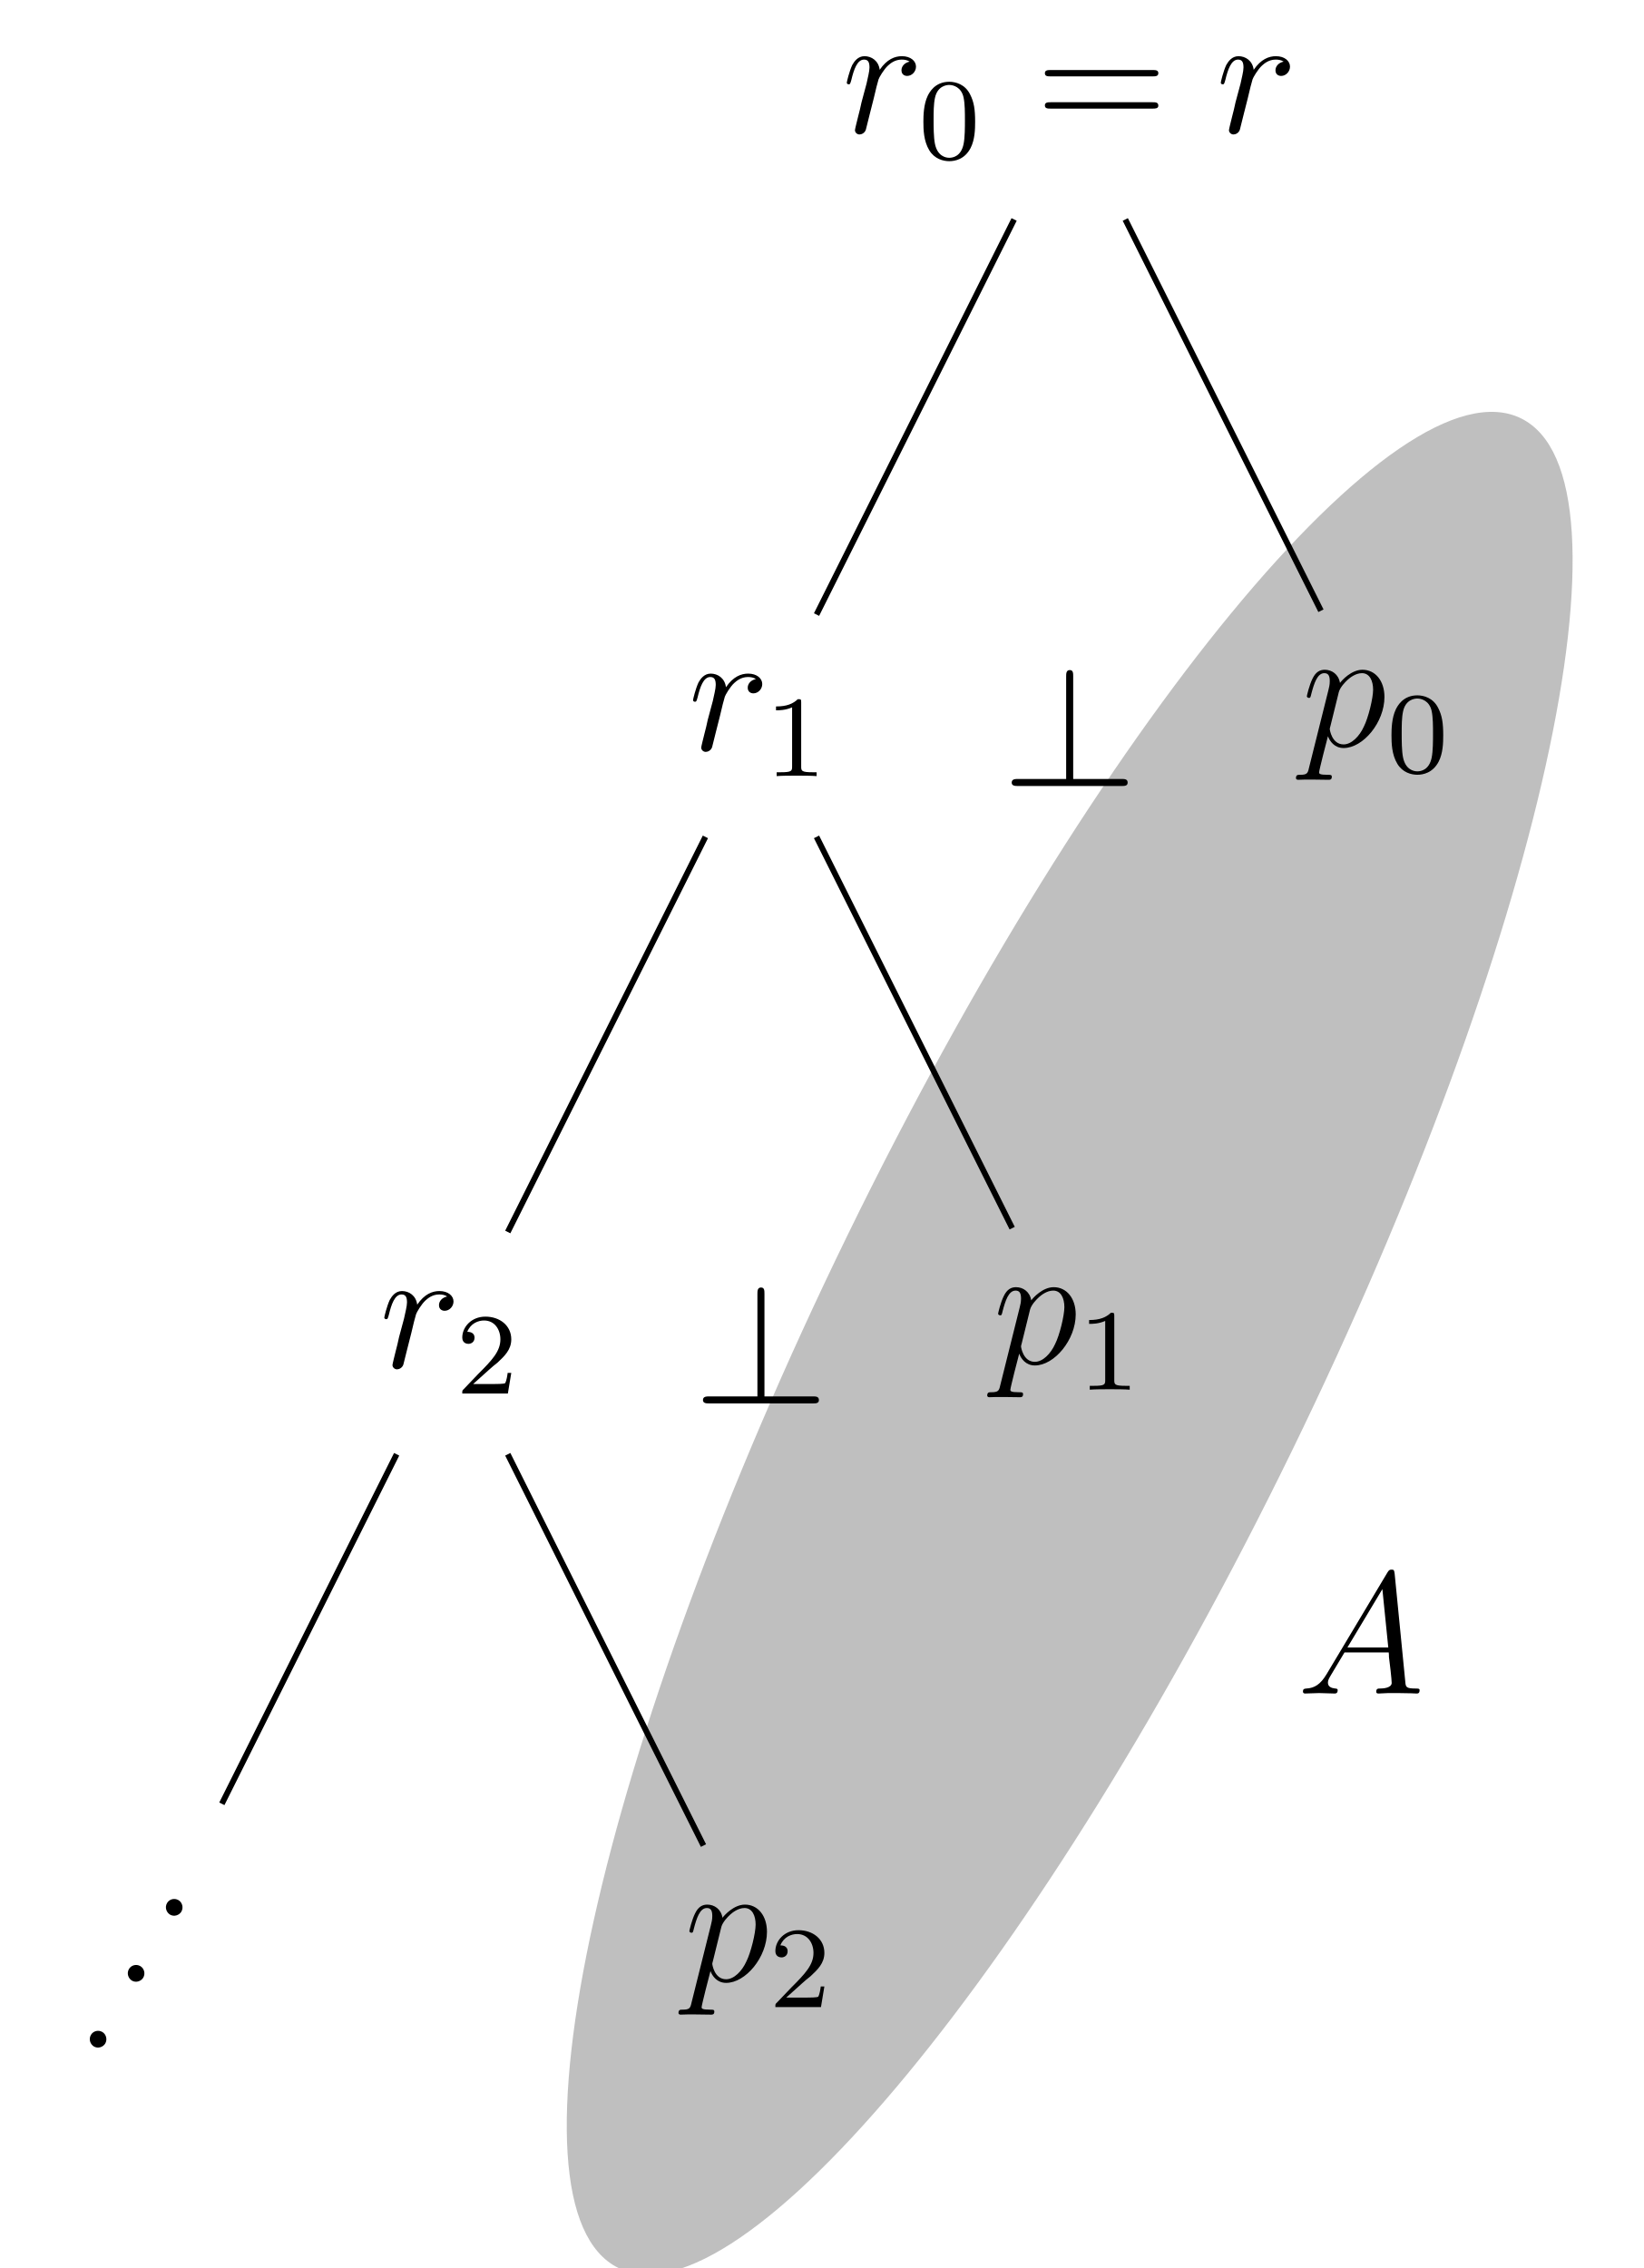
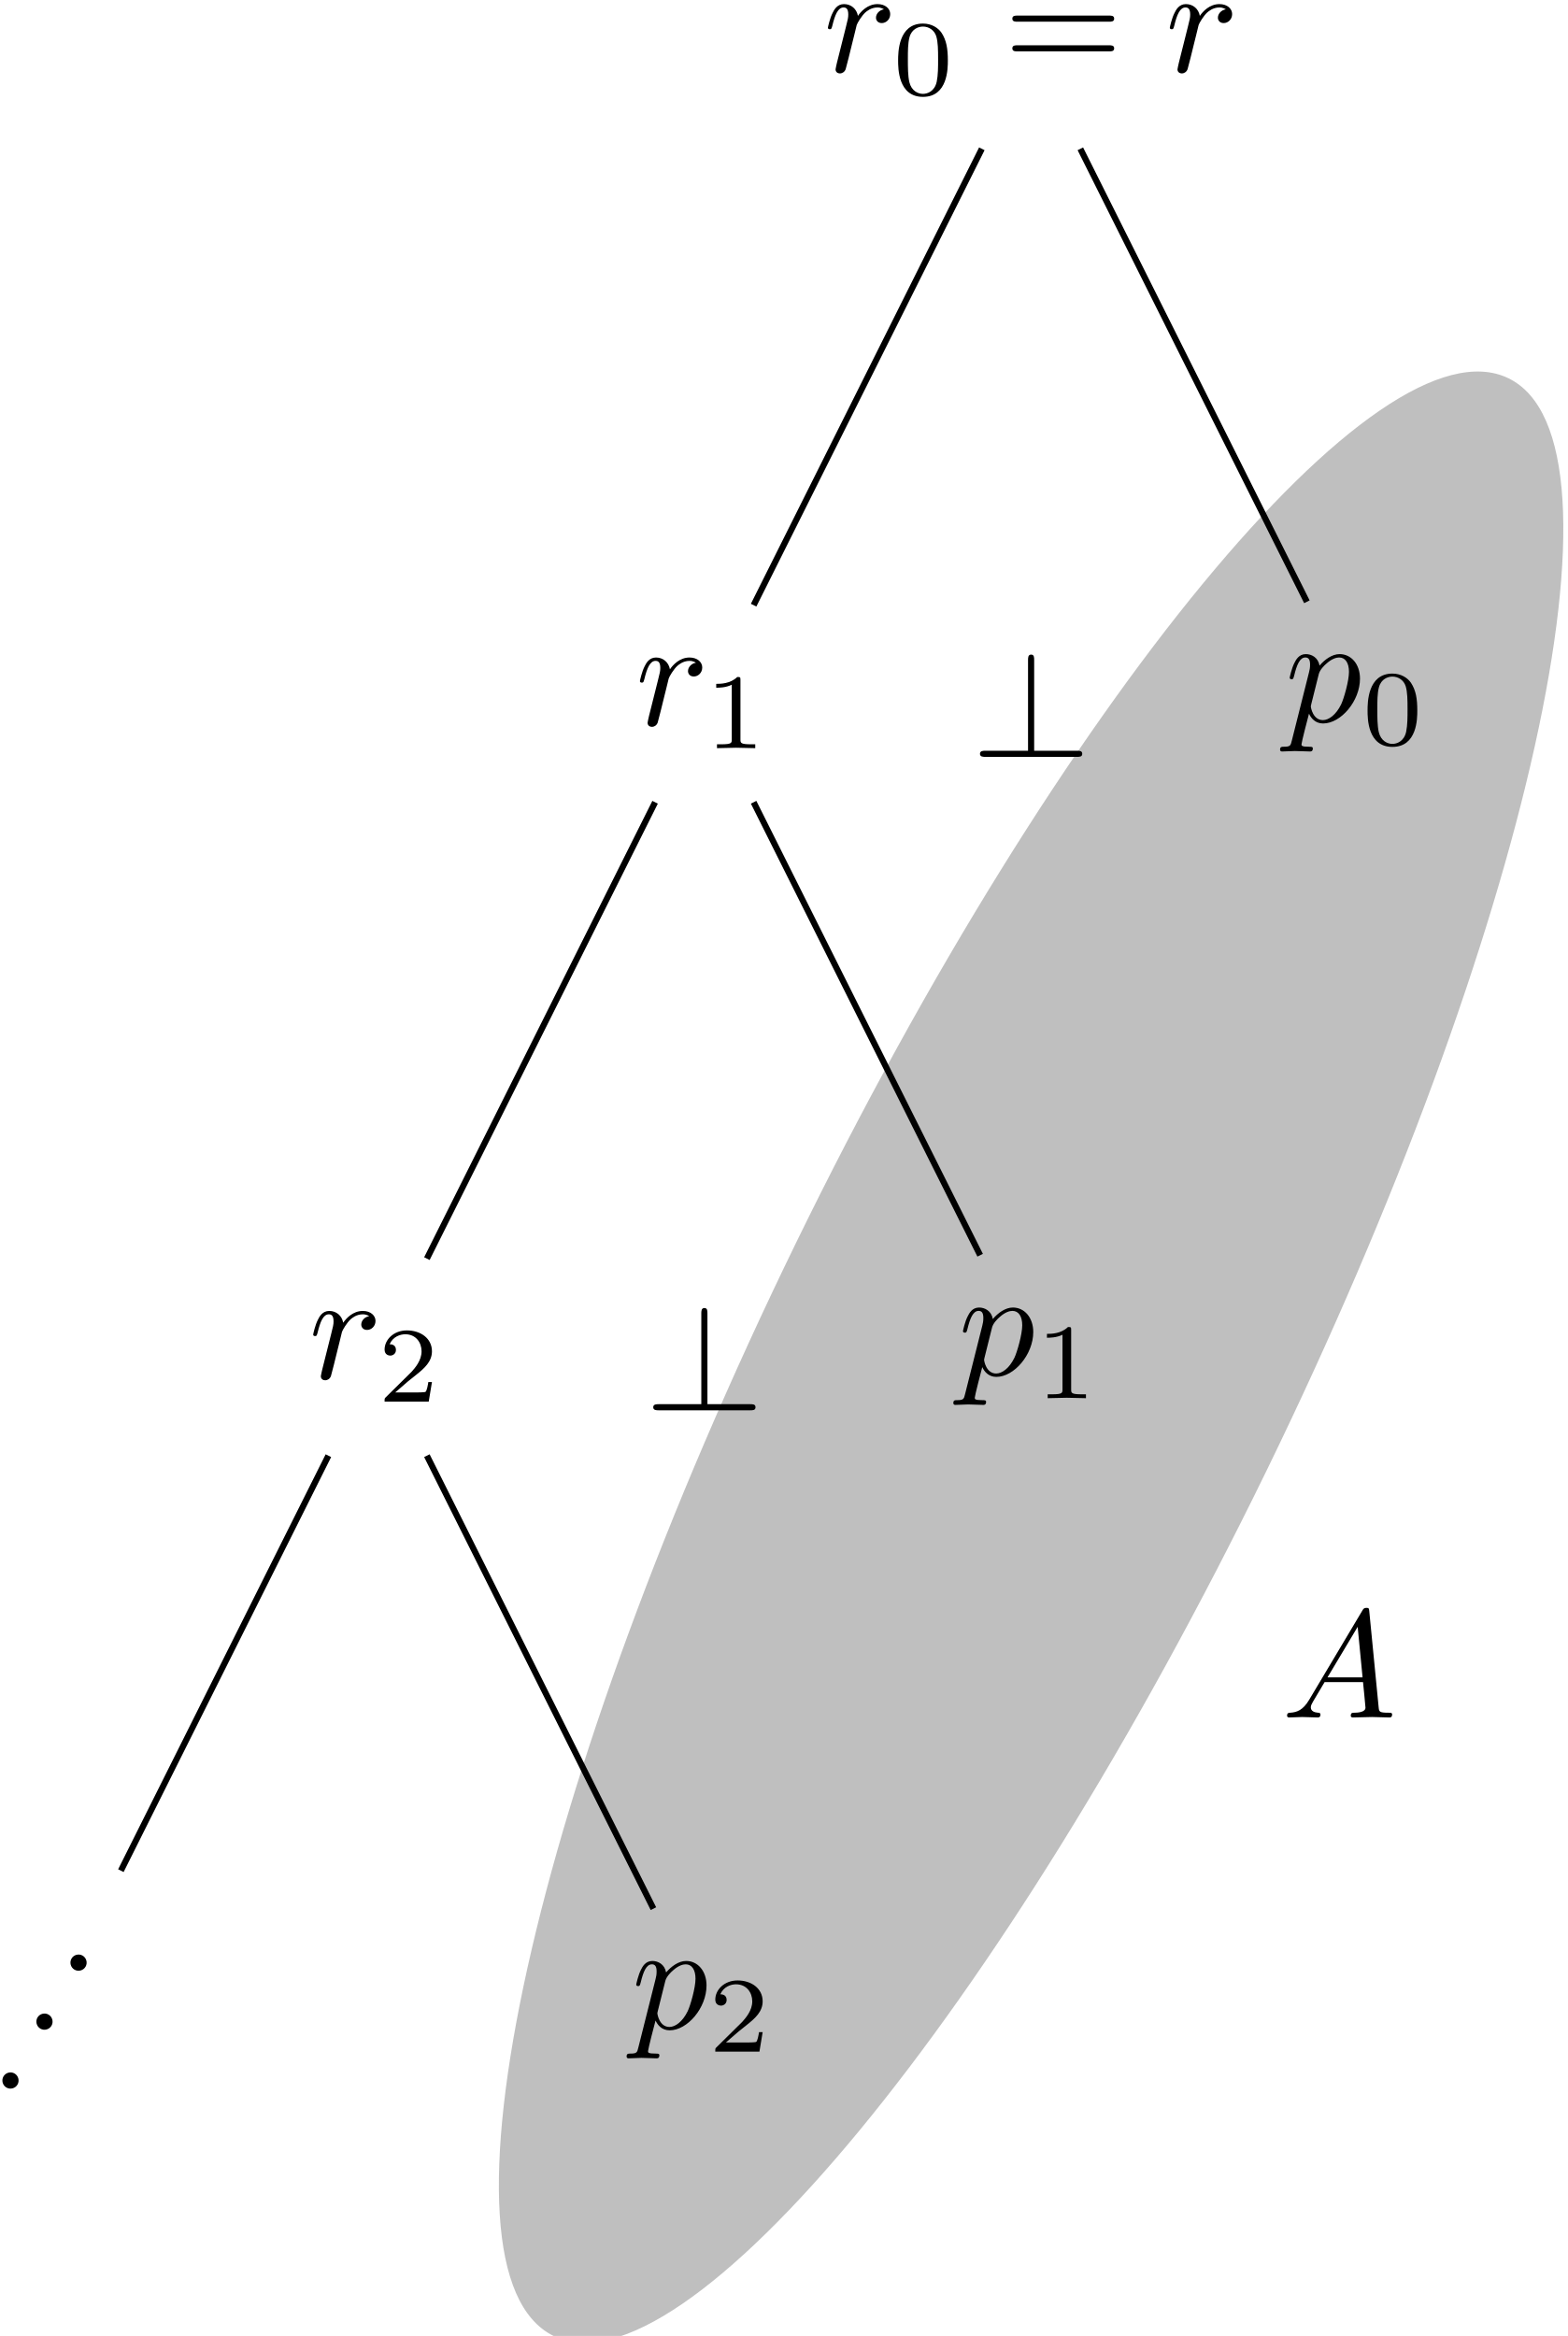
- <svg xmlns="http://www.w3.org/2000/svg" xmlns:xlink="http://www.w3.org/1999/xlink" width="113.17pt" height="156.19pt" viewBox="0 0 113.17 156.19" version="1.1">
-   <defs>
-     <g>
-       <symbol overflow="visible" id="glyph0-0">
-         <path style="stroke:none;" d="" />
-       </symbol>
-       <symbol overflow="visible" id="glyph0-1">
-         <path style="stroke:none;" d="M 4.656 -4.891 C 4.281 -4.812 4.094 -4.547 4.094 -4.297 C 4.094 -4 4.312 -3.906 4.484 -3.906 C 4.812 -3.906 5.094 -4.203 5.094 -4.547 C 5.094 -4.938 4.719 -5.266 4.125 -5.266 C 3.641 -5.266 3.094 -5.062 2.594 -4.328 C 2.516 -4.953 2.031 -5.266 1.547 -5.266 C 1.094 -5.266 0.844 -4.906 0.703 -4.656 C 0.5 -4.219 0.328 -3.5 0.328 -3.438 C 0.328 -3.391 0.375 -3.328 0.453 -3.328 C 0.547 -3.328 0.562 -3.344 0.641 -3.625 C 0.812 -4.344 1.047 -5.031 1.516 -5.031 C 1.812 -5.031 1.891 -4.828 1.891 -4.484 C 1.891 -4.219 1.766 -3.75 1.688 -3.375 L 1.344 -2.094 C 1.297 -1.859 1.172 -1.328 1.109 -1.109 C 1.031 -0.797 0.891 -0.234 0.891 -0.172 C 0.891 -0.016 1.031 0.125 1.203 0.125 C 1.344 0.125 1.562 0.031 1.641 -0.203 C 1.672 -0.297 2.109 -2.109 2.188 -2.375 C 2.25 -2.641 2.312 -2.891 2.375 -3.156 C 2.422 -3.328 2.469 -3.516 2.516 -3.672 C 2.547 -3.781 2.875 -4.359 3.172 -4.625 C 3.312 -4.75 3.625 -5.031 4.109 -5.031 C 4.297 -5.031 4.5 -5 4.656 -4.891 Z M 4.656 -4.891 " />
-       </symbol>
-       <symbol overflow="visible" id="glyph0-2">
-         <path style="stroke:none;" d="M 0.516 1.516 C 0.438 1.875 0.375 1.969 -0.109 1.969 C -0.25 1.969 -0.375 1.969 -0.375 2.203 C -0.375 2.219 -0.359 2.312 -0.234 2.312 C -0.078 2.312 0.094 2.297 0.25 2.297 L 0.766 2.297 C 1.016 2.297 1.625 2.312 1.875 2.312 C 1.953 2.312 2.094 2.312 2.094 2.109 C 2.094 1.969 2.016 1.969 1.812 1.969 C 1.25 1.969 1.219 1.891 1.219 1.797 C 1.219 1.656 1.75 -0.406 1.828 -0.688 C 1.953 -0.344 2.281 0.125 2.906 0.125 C 4.25 0.125 5.719 -1.641 5.719 -3.391 C 5.719 -4.5 5.094 -5.266 4.203 -5.266 C 3.438 -5.266 2.781 -4.531 2.656 -4.359 C 2.562 -4.953 2.094 -5.266 1.609 -5.266 C 1.266 -5.266 0.984 -5.109 0.766 -4.656 C 0.547 -4.219 0.375 -3.484 0.375 -3.438 C 0.375 -3.391 0.438 -3.328 0.516 -3.328 C 0.609 -3.328 0.625 -3.344 0.688 -3.625 C 0.875 -4.328 1.094 -5.031 1.578 -5.031 C 1.859 -5.031 1.953 -4.844 1.953 -4.484 C 1.953 -4.203 1.906 -4.078 1.859 -3.859 Z M 2.578 -3.734 C 2.672 -4.062 3 -4.406 3.188 -4.578 C 3.328 -4.703 3.719 -5.031 4.172 -5.031 C 4.703 -5.031 4.938 -4.5 4.938 -3.891 C 4.938 -3.312 4.609 -1.953 4.297 -1.344 C 4 -0.688 3.453 -0.125 2.906 -0.125 C 2.094 -0.125 1.953 -1.141 1.953 -1.188 C 1.953 -1.234 1.984 -1.328 2 -1.391 Z M 2.578 -3.734 " />
-       </symbol>
-       <symbol overflow="visible" id="glyph0-3">
-         <path style="stroke:none;" d="M 2.031 -1.328 C 1.609 -0.625 1.203 -0.375 0.641 -0.344 C 0.5 -0.328 0.406 -0.328 0.406 -0.125 C 0.406 -0.047 0.469 0 0.547 0 C 0.766 0 1.297 -0.031 1.516 -0.031 C 1.859 -0.031 2.25 0 2.578 0 C 2.656 0 2.797 0 2.797 -0.234 C 2.797 -0.328 2.703 -0.344 2.625 -0.344 C 2.359 -0.375 2.125 -0.469 2.125 -0.75 C 2.125 -0.922 2.203 -1.047 2.359 -1.312 L 3.266 -2.828 L 6.312 -2.828 C 6.328 -2.719 6.328 -2.625 6.328 -2.516 C 6.375 -2.203 6.516 -0.953 6.516 -0.734 C 6.516 -0.375 5.906 -0.344 5.719 -0.344 C 5.578 -0.344 5.453 -0.344 5.453 -0.125 C 5.453 0 5.562 0 5.625 0 C 5.828 0 6.078 -0.031 6.281 -0.031 L 6.953 -0.031 C 7.688 -0.031 8.219 0 8.219 0 C 8.312 0 8.438 0 8.438 -0.234 C 8.438 -0.344 8.328 -0.344 8.156 -0.344 C 7.5 -0.344 7.484 -0.453 7.453 -0.812 L 6.719 -8.266 C 6.688 -8.516 6.641 -8.531 6.516 -8.531 C 6.391 -8.531 6.328 -8.516 6.219 -8.328 Z M 3.469 -3.172 L 5.875 -7.188 L 6.281 -3.172 Z M 3.469 -3.172 " />
-       </symbol>
-       <symbol overflow="visible" id="glyph1-0">
-         <path style="stroke:none;" d="" />
-       </symbol>
-       <symbol overflow="visible" id="glyph1-1">
-         <path style="stroke:none;" d="M 3.891 -2.547 C 3.891 -3.391 3.812 -3.906 3.547 -4.422 C 3.203 -5.125 2.547 -5.297 2.109 -5.297 C 1.109 -5.297 0.734 -4.547 0.625 -4.328 C 0.344 -3.75 0.328 -2.953 0.328 -2.547 C 0.328 -2.016 0.344 -1.219 0.734 -0.578 C 1.094 0.016 1.688 0.172 2.109 0.172 C 2.5 0.172 3.172 0.047 3.578 -0.734 C 3.875 -1.312 3.891 -2.031 3.891 -2.547 Z M 2.109 -0.062 C 1.844 -0.062 1.297 -0.188 1.125 -1.016 C 1.031 -1.469 1.031 -2.219 1.031 -2.641 C 1.031 -3.188 1.031 -3.75 1.125 -4.188 C 1.297 -5 1.906 -5.078 2.109 -5.078 C 2.375 -5.078 2.938 -4.938 3.094 -4.219 C 3.188 -3.781 3.188 -3.172 3.188 -2.641 C 3.188 -2.172 3.188 -1.453 3.094 -1 C 2.922 -0.172 2.375 -0.062 2.109 -0.062 Z M 2.109 -0.062 " />
-       </symbol>
-       <symbol overflow="visible" id="glyph1-2">
-         <path style="stroke:none;" d="M 2.5 -5.078 C 2.5 -5.297 2.484 -5.297 2.266 -5.297 C 1.938 -4.984 1.516 -4.797 0.766 -4.797 L 0.766 -4.531 C 0.984 -4.531 1.406 -4.531 1.875 -4.734 L 1.875 -0.656 C 1.875 -0.359 1.844 -0.266 1.094 -0.266 L 0.812 -0.266 L 0.812 0 C 1.141 -0.031 1.828 -0.031 2.188 -0.031 C 2.547 -0.031 3.234 -0.031 3.562 0 L 3.562 -0.266 L 3.281 -0.266 C 2.531 -0.266 2.5 -0.359 2.5 -0.656 Z M 2.5 -5.078 " />
-       </symbol>
-       <symbol overflow="visible" id="glyph1-3">
-         <path style="stroke:none;" d="M 2.25 -1.625 C 2.375 -1.75 2.703 -2.016 2.844 -2.125 C 3.328 -2.578 3.797 -3.016 3.797 -3.734 C 3.797 -4.688 3 -5.297 2.016 -5.297 C 1.047 -5.297 0.422 -4.578 0.422 -3.859 C 0.422 -3.469 0.734 -3.422 0.844 -3.422 C 1.016 -3.422 1.266 -3.531 1.266 -3.844 C 1.266 -4.25 0.859 -4.25 0.766 -4.25 C 1 -4.844 1.531 -5.031 1.922 -5.031 C 2.656 -5.031 3.047 -4.406 3.047 -3.734 C 3.047 -2.906 2.469 -2.297 1.516 -1.344 L 0.516 -0.297 C 0.422 -0.219 0.422 -0.203 0.422 0 L 3.562 0 L 3.797 -1.422 L 3.547 -1.422 C 3.531 -1.266 3.469 -0.875 3.375 -0.719 C 3.328 -0.656 2.719 -0.656 2.594 -0.656 L 1.172 -0.656 Z M 2.25 -1.625 " />
-       </symbol>
-       <symbol overflow="visible" id="glyph2-0">
-         <path style="stroke:none;" d="" />
-       </symbol>
-       <symbol overflow="visible" id="glyph2-1">
-         <path style="stroke:none;" d="M 8.062 -3.875 C 8.234 -3.875 8.453 -3.875 8.453 -4.094 C 8.453 -4.312 8.25 -4.312 8.062 -4.312 L 1.031 -4.312 C 0.859 -4.312 0.641 -4.312 0.641 -4.094 C 0.641 -3.875 0.844 -3.875 1.031 -3.875 Z M 8.062 -1.656 C 8.234 -1.656 8.453 -1.656 8.453 -1.859 C 8.453 -2.094 8.25 -2.094 8.062 -2.094 L 1.031 -2.094 C 0.859 -2.094 0.641 -2.094 0.641 -1.875 C 0.641 -1.656 0.844 -1.656 1.031 -1.656 Z M 8.062 -1.656 " />
-       </symbol>
-       <symbol overflow="visible" id="glyph3-0">
-         <path style="stroke:none;" d="" />
-       </symbol>
-       <symbol overflow="visible" id="glyph3-1">
-         <path style="stroke:none;" d="M 0.594 -2.188 C 0.297 -2.359 -0.047 -2.234 -0.188 -1.984 C -0.359 -1.688 -0.234 -1.344 0.016 -1.188 C 0.312 -1.016 0.656 -1.156 0.797 -1.391 C 0.969 -1.688 0.844 -2.047 0.594 -2.188 Z M 0.594 -2.188 " />
-       </symbol>
-       <symbol overflow="visible" id="glyph4-0">
-         <path style="stroke:none;" d="" />
-       </symbol>
-       <symbol overflow="visible" id="glyph4-1">
-         <path style="stroke:none;" d="M 4.891 -7.547 C 4.891 -7.766 4.891 -7.984 4.656 -7.984 C 4.406 -7.984 4.406 -7.734 4.406 -7.547 L 4.406 -0.484 L 1.094 -0.484 C 0.906 -0.484 0.656 -0.484 0.656 -0.234 C 0.656 0 0.906 0 1.094 0 L 8.219 0 C 8.422 0 8.641 0 8.641 -0.234 C 8.641 -0.484 8.422 -0.484 8.219 -0.484 L 4.891 -0.484 Z M 4.891 -7.547 " />
-       </symbol>
-     </g>
-     <clipPath id="clip1">
-       <path d="M 39 28 L 109 28 L 109 156.191 L 39 156.191 Z M 39 28 " />
-     </clipPath>
-   </defs>
-   <g id="surface1">
-     <g clip-path="url(#clip1)" clip-rule="nonzero">
-       <path style=" stroke:none;fill-rule:nonzero;fill:rgb(50%,50%,50%);fill-opacity:0.5;" d="M 88.945 99.953 C 106.102 64.777 113.168 32.922 104.727 28.805 C 96.281 24.684 75.531 49.863 58.371 85.043 C 41.215 120.219 34.148 152.074 42.594 156.191 C 51.035 160.309 71.789 135.133 88.945 99.953 Z M 88.945 99.953 " />
-     </g>
-     <g style="fill:rgb(0%,0%,0%);fill-opacity:1;">
-       <use xlink:href="#glyph0-1" x="57.982" y="9.135" />
-     </g>
-     <g style="fill:rgb(0%,0%,0%);fill-opacity:1;">
-       <use xlink:href="#glyph1-1" x="63.257" y="10.928" />
-     </g>
-     <g style="fill:rgb(0%,0%,0%);fill-opacity:1;">
-       <use xlink:href="#glyph2-1" x="71.31" y="9.135" />
-     </g>
-     <g style="fill:rgb(0%,0%,0%);fill-opacity:1;">
-       <use xlink:href="#glyph0-1" x="83.736" y="9.135" />
-     </g>
-     <g style="fill:rgb(0%,0%,0%);fill-opacity:1;">
-       <use xlink:href="#glyph0-1" x="47.395" y="51.655" />
-     </g>
-     <g style="fill:rgb(0%,0%,0%);fill-opacity:1;">
-       <use xlink:href="#glyph1-2" x="52.67" y="53.448" />
-     </g>
-     <path style="fill:none;stroke-width:0.399;stroke-linecap:butt;stroke-linejoin:miter;stroke:rgb(0%,0%,0%);stroke-opacity:1;stroke-miterlimit:10;" d="M -3.827 -7.655 L -17.432 -34.866 " transform="matrix(1,0,0,-1,73.659,7.458)" />
-     <g style="fill:rgb(0%,0%,0%);fill-opacity:1;">
-       <use xlink:href="#glyph0-1" x="26.135" y="94.176" />
-     </g>
-     <g style="fill:rgb(0%,0%,0%);fill-opacity:1;">
-       <use xlink:href="#glyph1-3" x="31.41" y="95.969" />
-     </g>
-     <path style="fill:none;stroke-width:0.399;stroke-linecap:butt;stroke-linejoin:miter;stroke:rgb(0%,0%,0%);stroke-opacity:1;stroke-miterlimit:10;" d="M -25.085 -50.175 L -38.694 -77.386 " transform="matrix(1,0,0,-1,73.659,7.458)" />
-     <g style="fill:rgb(0%,0%,0%);fill-opacity:1;">
-       <use xlink:href="#glyph3-1" x="6.449" y="142.122" />
-     </g>
-     <g style="fill:rgb(0%,0%,0%);fill-opacity:1;">
-       <use xlink:href="#glyph3-1" x="9.067" y="137.587" />
-     </g>
-     <g style="fill:rgb(0%,0%,0%);fill-opacity:1;">
-       <use xlink:href="#glyph3-1" x="11.691" y="133.042" />
-     </g>
-     <path style="fill:none;stroke-width:0.399;stroke-linecap:butt;stroke-linejoin:miter;stroke:rgb(0%,0%,0%);stroke-opacity:1;stroke-miterlimit:10;" d="M -46.346 -92.694 L -58.382 -116.765 " transform="matrix(1,0,0,-1,73.659,7.458)" />
-     <g style="fill:rgb(0%,0%,0%);fill-opacity:1;">
-       <use xlink:href="#glyph0-2" x="47.095" y="136.43" />
-     </g>
-     <g style="fill:rgb(0%,0%,0%);fill-opacity:1;">
-       <use xlink:href="#glyph1-3" x="52.97" y="138.223" />
-     </g>
-     <path style="fill:none;stroke-width:0.399;stroke-linecap:butt;stroke-linejoin:miter;stroke:rgb(0%,0%,0%);stroke-opacity:1;stroke-miterlimit:10;" d="M -38.694 -92.694 L -25.218 -119.64 " transform="matrix(1,0,0,-1,73.659,7.458)" />
-     <g style="fill:rgb(0%,0%,0%);fill-opacity:1;">
-       <use xlink:href="#glyph0-2" x="68.355" y="93.91" />
-     </g>
-     <g style="fill:rgb(0%,0%,0%);fill-opacity:1;">
-       <use xlink:href="#glyph1-2" x="74.23" y="95.703" />
-     </g>
-     <path style="fill:none;stroke-width:0.399;stroke-linecap:butt;stroke-linejoin:miter;stroke:rgb(0%,0%,0%);stroke-opacity:1;stroke-miterlimit:10;" d="M -17.432 -50.175 L -3.96 -77.12 " transform="matrix(1,0,0,-1,73.659,7.458)" />
-     <g style="fill:rgb(0%,0%,0%);fill-opacity:1;">
-       <use xlink:href="#glyph0-2" x="89.615" y="51.39" />
-     </g>
-     <g style="fill:rgb(0%,0%,0%);fill-opacity:1;">
-       <use xlink:href="#glyph1-1" x="95.49" y="53.183" />
-     </g>
-     <path style="fill:none;stroke-width:0.399;stroke-linecap:butt;stroke-linejoin:miter;stroke:rgb(0%,0%,0%);stroke-opacity:1;stroke-miterlimit:10;" d="M 3.829 -7.655 L 17.302 -34.601 " transform="matrix(1,0,0,-1,73.659,7.458)" />
-     <g style="fill:rgb(0%,0%,0%);fill-opacity:1;">
-       <use xlink:href="#glyph4-1" x="69.01" y="54.129" />
-     </g>
-     <g style="fill:rgb(0%,0%,0%);fill-opacity:1;">
-       <use xlink:href="#glyph4-1" x="47.75" y="96.65" />
-     </g>
-     <g style="fill:rgb(0%,0%,0%);fill-opacity:1;">
-       <use xlink:href="#glyph0-3" x="89.316" y="116.627" />
-     </g>
+ <svg xmlns="http://www.w3.org/2000/svg" xmlns:xlink="http://www.w3.org/1999/xlink" version="1.1" width="3.598cm" height="5.362cm" viewBox="0 0 102 152">
+   <clipPath id="cp0">
+     <path transform="matrix(1,0,0,-1,-5,152)" d="M 0 0 L 111.6 0 L 111.6 154.944 L 0 154.944 Z " />
+   </clipPath>
+   <g clip-path="url(#cp0)">
+     <path transform="matrix(1,0,0,-1,67.092,3.268005)" d="M 15.287 -92.495 C 32.444 -57.317 39.509 -25.463 31.066 -21.345 C 22.623 -17.227 1.871 -42.406 -15.287 -77.584 C -32.444 -112.761 -39.509 -144.616 -31.066 -148.734 C -22.623 -152.852 -1.871 -127.673 15.287 -92.495 Z M 0 -85.039 " fill="rgb(128,128,128)" fill-opacity=".5" />
+     <text fill-opacity="0" transform="matrix(1,0,-0,1,-5,152)" font-size="9.963" font-family="CIKBNM+CMMI10" x="58.582" y="-147.334">
+ r
+ </text>
+     <symbol id="font_1_4">
+       <path d="M .059 .07 C .056 .055 .05 .032 .05 .027 C .05 .009 .064 0 .079 0 C .091 0 .109 .008 .116 .028 C .118 .032 .152 .168 .156 .186 C .164 .219 .182 .289 .188 .316 C .192 .329 .22 .376 .244 .398 C .252 .405 .281 .431 .324 .431 C .35 .431 .365 .419 .366 .419 C .336 .414 .314 .39 .314 .364 C .314 .348 .325 .329 .352 .329 C .379 .329 .407 .352 .407 .388 C .407 .423 .375 .453 .324 .453 C .259 .453 .215 .404 .196 .376 C .188 .421 .152 .453 .105 .453 C .059 .453 .04 .414 .031 .396 C .013 .362 0 .302 0 .299 C 0 .289 .01 .289 .012 .289 C .022 .289 .023 .29 .029 .312 C .046 .383 .066 .431 .102 .431 C .119 .431 .133 .423 .133 .385 C .133 .364 .13 .353 .117 .301 L .059 .07 Z " />
+     </symbol>
+     <use xlink:href="#font_1_4" transform="matrix(9.96264,0,0,-9.96264,53.87092,4.775589)" />
+     <text fill-opacity="0" transform="matrix(1,0,-0,1,-5,152)" font-size="6.974" font-family="ZEOTZW+CMR7" x="63.077" y="-145.84">
+ 0
+ </text>
+     <symbol id="font_2_1">
+       <path d="M .464 .339 C .464 .449 .451 .528 .405 .598 C .374 .644 .312 .684 .232 .684 C 0 .684 0 .411 0 .339 C 0 .267 0 0 .232 0 C .464 0 .464 .267 .464 .339 M .232 .028 C .186 .028 .125 .055 .105 .137 C .091 .196 .091 .278 .091 .352 C .091 .425 .091 .501 .106 .556 C .127 .635 .191 .656 .232 .656 C .286 .656 .338 .623 .356 .565 C .372 .511 .373 .439 .373 .352 C .373 .278 .373 .204 .36 .141 C .34 .05 .272 .028 .232 .028 Z " />
+     </symbol>
+     <use xlink:href="#font_2_1" transform="matrix(6.97385,0,0,-6.97385,58.43964,6.29948)" />
+     <text fill-opacity="0" transform="matrix(1,0,-0,1,-5,152)" font-size="9.963" font-family="JHYTSG+CMR10" x="70.314" y="-147.334">
+ =
+ </text>
+     <symbol id="font_3_1">
+       <path d="M .631 .194 C .646 .194 .665 .194 .665 .214 C .665 .234 .646 .234 .632 .234 L .033 .234 C .019 .234 0 .234 0 .214 C 0 .194 .019 .194 .034 .194 L .631 .194 M .632 0 C .646 0 .665 0 .665 .02 C .665 .04 .646 .04 .631 .04 L .034 .04 C .019 .04 0 .04 0 .02 C 0 0 .019 0 .033 0 L .632 0 Z " />
+     </symbol>
+     <use xlink:href="#font_3_1" transform="matrix(9.96264,0,0,-9.96264,65.87191,3.340969)" />
+     <text fill-opacity="0" transform="matrix(1,0,-0,1,-5,152)" font-size="9.963" font-family="CIKBNM+CMMI10" x="80.83" y="-147.334">
+ r
+ </text>
+     <use xlink:href="#font_1_4" transform="matrix(9.96264,0,0,-9.96264,76.11892,4.775589)" />
+     <text fill-opacity="0" transform="matrix(1,0,-0,1,-4.999996,152)" font-size="9.963" font-family="CIKBNM+CMMI10" x="46.35" y="-104.815">
+ r
+ </text>
+     <use xlink:href="#font_1_4" transform="matrix(9.96264,0,0,-9.96264,41.63892,47.29459)" />
+     <text fill-opacity="0" transform="matrix(1,0,-0,1,-4.999996,152)" font-size="6.974" font-family="ZEOTZW+CMR7" x="50.844" y="-103.32">
+ 1
+ </text>
+     <symbol id="font_2_2">
+       <path d="M .226 .636 C .226 .663 .224 .664 .196 .664 C .132 .601 .041 .6 0 .6 L 0 .564 C .024 .564 .09 .564 .145 .592 L .145 .082 C .145 .049 .145 .036 .045 .036 L .007 .036 L .007 0 C .025 .001 .148 .004 .185 .004 C .216 .004 .342 .001 .364 0 L .364 .036 L .326 .036 C .226 .036 .226 .049 .226 .082 L .226 .636 Z " />
+     </symbol>
+     <use xlink:href="#font_2_2" transform="matrix(6.97385,0,0,-6.97385,46.60416,48.68)" />
+     <path transform="matrix(1,0,0,-1,67.092,3.268005)" stroke-width=".399" stroke-linecap="butt" stroke-miterlimit="10" stroke-linejoin="miter" fill="none" stroke="rgb(0,0,0)" d="M -3.206 -6.412 L -18.055 -36.108 " />
+     <text fill-opacity="0" transform="matrix(1,0,-0,1,-4.999996,152)" font-size="9.963" font-family="CIKBNM+CMMI10" x="25.09" y="-62.295">
+ r
+ </text>
+     <use xlink:href="#font_1_4" transform="matrix(9.96264,0,0,-9.96264,20.37892,89.81459)" />
+     <text fill-opacity="0" transform="matrix(1,0,-0,1,-4.999996,152)" font-size="6.974" font-family="ZEOTZW+CMR7" x="29.585" y="-60.801">
+ 2
+ </text>
+     <symbol id="font_2_3">
+       <path d="M .442 .182 L .408 .182 C .405 .16 .395 .101 .382 .091 C .374 .085 .297 .085 .283 .085 L .099 .085 C .204 .178 .239 .206 .299 .253 C .373 .312 .442 .374 .442 .469 C .442 .59 .336 .664 .208 .664 C .084 .664 0 .577 0 .485 C 0 .434 .043 .429 .053 .429 C .077 .429 .106 .446 .106 .482 C .106 .5 .099 .535 .047 .535 C .078 .606 .146 .628 .193 .628 C .293 .628 .345 .55 .345 .469 C .345 .382 .283 .313 .251 .277 L .01 .039 C 0 .03 0 .028 0 0 L .412 0 L .442 .182 Z " />
+     </symbol>
+     <use xlink:href="#font_2_3" transform="matrix(6.97385,0,0,-6.97385,25.02435,91.199)" />
+     <path transform="matrix(1,0,0,-1,67.092,3.268005)" stroke-width=".399" stroke-linecap="butt" stroke-miterlimit="10" stroke-linejoin="miter" fill="none" stroke="rgb(0,0,0)" d="M -24.466 -48.932 L -39.315 -78.629 " />
+     <text fill-opacity="0" transform="matrix(.5,-.86603,.86603,.5,10.85079,149.1383)" font-size="9.963" font-family="CIKBNM+CMMI10" x="5.447 9.87 14.304" y="-15.158 -15.158 -15.158">
+ ...
+ </text>
+     <symbol id="font_1_1">
+       <path d="M .106 .053 C .106 .082 .082 .106 .053 .106 C .024 .106 0 .082 0 .053 C 0 .024 .024 0 .053 0 C .082 0 .106 .024 .106 .053 Z " />
+     </symbol>
+     <use xlink:href="#font_1_1" transform="matrix(4.98132,-8.627945,-8.627945,-4.98132,.8753997,136.1)" />
+     <use xlink:href="#font_1_1" transform="matrix(4.98132,-8.627945,-8.627945,-4.98132,3.087106,132.2692)" />
+     <use xlink:href="#font_1_1" transform="matrix(4.98132,-8.627945,-8.627945,-4.98132,5.303793,128.4298)" />
+     <path transform="matrix(1,0,0,-1,67.092,3.268005)" stroke-width=".399" stroke-linecap="butt" stroke-miterlimit="10" stroke-linejoin="miter" fill="none" stroke="rgb(0,0,0)" d="M -45.724 -91.452 L -59.227 -118.456 " />
+     <text fill-opacity="0" transform="matrix(1,0,-0,1,-4.999996,152)" font-size="9.963" font-family="CIKBNM+CMMI10" x="46.091" y="-19.997">
+ p
+ </text>
+     <symbol id="font_1_3">
+       <path d="M .077 .072 C .069 .038 .067 .031 .023 .031 C .011 .031 0 .031 0 .012 C 0 .004 .005 0 .013 0 C .04 0 .069 .003 .097 .003 C .13 .003 .164 0 .196 0 C .201 0 .214 0 .214 .02 C .214 .031 .204 .031 .19 .031 C .14 .031 .14 .038 .14 .047 C .14 .059 .182 .222 .189 .247 C .202 .218 .23 .183 .281 .183 C .397 .183 .522 .329 .522 .476 C .522 .57 .465 .636 .389 .636 C .339 .636 .291 .6 .258 .561 C .248 .615 .205 .636 .168 .636 C .122 .636 .103 .597 .094 .579 C .076 .545 .063 .485 .063 .482 C .063 .472 .073 .472 .075 .472 C .085 .472 .086 .473 .092 .495 C .109 .566 .129 .614 .165 .614 C .182 .614 .196 .606 .196 .568 C .196 .545 .193 .534 .189 .517 L .077 .072 M .253 .506 C .26 .533 .287 .561 .305 .576 C .34 .607 .369 .614 .386 .614 C .426 .614 .45 .579 .45 .52 C .45 .461 .417 .346 .399 .308 C .365 .238 .317 .205 .28 .205 C .214 .205 .201 .288 .201 .294 C .201 .296 .201 .298 .204 .31 L .253 .506 Z " />
+     </symbol>
+     <use xlink:href="#font_1_3" transform="matrix(9.96264,0,0,-9.96264,40.7722,133.9358)" />
+     <text fill-opacity="0" transform="matrix(1,0,-0,1,-4.999996,152)" font-size="6.974" font-family="ZEOTZW+CMR7" x="51.103" y="-18.502">
+ 2
+ </text>
+     <use xlink:href="#font_2_3" transform="matrix(6.97385,0,0,-6.97385,46.54236,133.498)" />
+     <path transform="matrix(1,0,0,-1,67.092,3.268005)" stroke-width=".399" stroke-linecap="butt" stroke-miterlimit="10" stroke-linejoin="miter" fill="none" stroke="rgb(0,0,0)" d="M -39.315 -91.452 L -24.575 -120.927 " />
+     <text fill-opacity="0" transform="matrix(1,0,-0,1,-4.999996,152)" font-size="9.963" font-family="CIKBNM+CMMI10" x="67.351" y="-62.517">
+ p
+ </text>
+     <use xlink:href="#font_1_3" transform="matrix(9.96264,0,0,-9.96264,62.0322,91.41576)" />
+     <text fill-opacity="0" transform="matrix(1,0,-0,1,-4.999996,152)" font-size="6.974" font-family="ZEOTZW+CMR7" x="72.363" y="-61.022">
+ 1
+ </text>
+     <use xlink:href="#font_2_2" transform="matrix(6.97385,0,0,-6.97385,68.12315,90.978)" />
+     <path transform="matrix(1,0,0,-1,67.092,3.268005)" stroke-width=".399" stroke-linecap="butt" stroke-miterlimit="10" stroke-linejoin="miter" fill="none" stroke="rgb(0,0,0)" d="M -18.055 -48.932 L -3.315 -78.407 " />
+     <text fill-opacity="0" transform="matrix(1,0,-0,1,-5,152)" font-size="9.963" font-family="CIKBNM+CMMI10" x="88.611" y="-105.036">
+ p
+ </text>
+     <use xlink:href="#font_1_3" transform="matrix(9.96264,0,0,-9.96264,83.2922,48.89675)" />
+     <text fill-opacity="0" transform="matrix(1,0,-0,1,-5,152)" font-size="6.974" font-family="ZEOTZW+CMR7" x="93.623" y="-103.542">
+ 0
+ </text>
+     <use xlink:href="#font_2_1" transform="matrix(6.97385,0,0,-6.97385,88.98564,48.59748)" />
+     <path transform="matrix(1,0,0,-1,67.092,3.268005)" stroke-width=".399" stroke-linecap="butt" stroke-miterlimit="10" stroke-linejoin="miter" fill="none" stroke="rgb(0,0,0)" d="M 3.205 -6.412 L 17.945 -35.887 " />
+     <text fill-opacity="0" transform="matrix(1,0,-0,1,-5,152)" font-size="9.963" font-family="IOPLJO+CMSY10" x="68.217" y="-102.753">
+ ⊥
+ </text>
+     <symbol id="font_4_1">
+       <path d="M .354 .632 C .354 .65 .354 .668 .334 .668 C .314 .668 .314 .647 .314 .632 L .314 .04 L .036 .04 C .021 .04 0 .04 0 .02 C 0 0 .021 0 .036 0 L .633 0 C .65 0 .668 0 .668 .02 C .668 .04 .65 .04 .633 .04 L .354 .04 L .354 .632 Z " />
+     </symbol>
+     <use xlink:href="#font_4_1" transform="matrix(9.96264,0,0,-9.96264,63.76495,49.247)" />
+     <text fill-opacity="0" transform="matrix(1,0,-0,1,-5,152)" font-size="9.963" font-family="IOPLJO+CMSY10" x="46.957" y="-60.233">
+ ⊥
+ </text>
+     <use xlink:href="#font_4_1" transform="matrix(9.96264,0,0,-9.96264,42.50495,91.767)" />
+     <text fill-opacity="0" transform="matrix(1,0,-0,1,-5,152)" font-size="9.963" font-family="CIKBNM+CMMI10" x="88.4" y="-40.245">
+ A
+ </text>
+     <symbol id="font_1_2">
+       <path d="M .144 .115 C .104 .048 .065 .034 .021 .031 C .009 .03 0 .03 0 .011 C 0 .005 .005 0 .013 0 C .04 0 .071 .003 .099 .003 C .132 .003 .167 0 .199 0 C .205 0 .218 0 .218 .019 C .218 .03 .209 .031 .202 .031 C .179 .033 .155 .041 .155 .066 C .155 .078 .161 .089 .169 .103 L .245 .231 L .496 .231 C .498 .21 .512 .074 .512 .064 C .512 .034 .46 .031 .44 .031 C .426 .031 .416 .031 .416 .011 C .416 0 .428 0 .43 0 C .471 0 .514 .003 .555 .003 C .58 .003 .643 0 .668 0 C .674 0 .686 0 .686 .02 C .686 .031 .676 .031 .663 .031 C .601 .031 .601 .038 .598 .067 L .537 .692 C .535 .712 .535 .716 .518 .716 C .502 .716 .498 .709 .492 .699 L .144 .115 M .264 .262 L .461 .592 L .493 .262 L .264 .262 Z " />
+     </symbol>
+     <use xlink:href="#font_1_2" transform="matrix(9.96264,0,0,-9.96264,83.74869,111.755)" />
  </g>
</svg>
